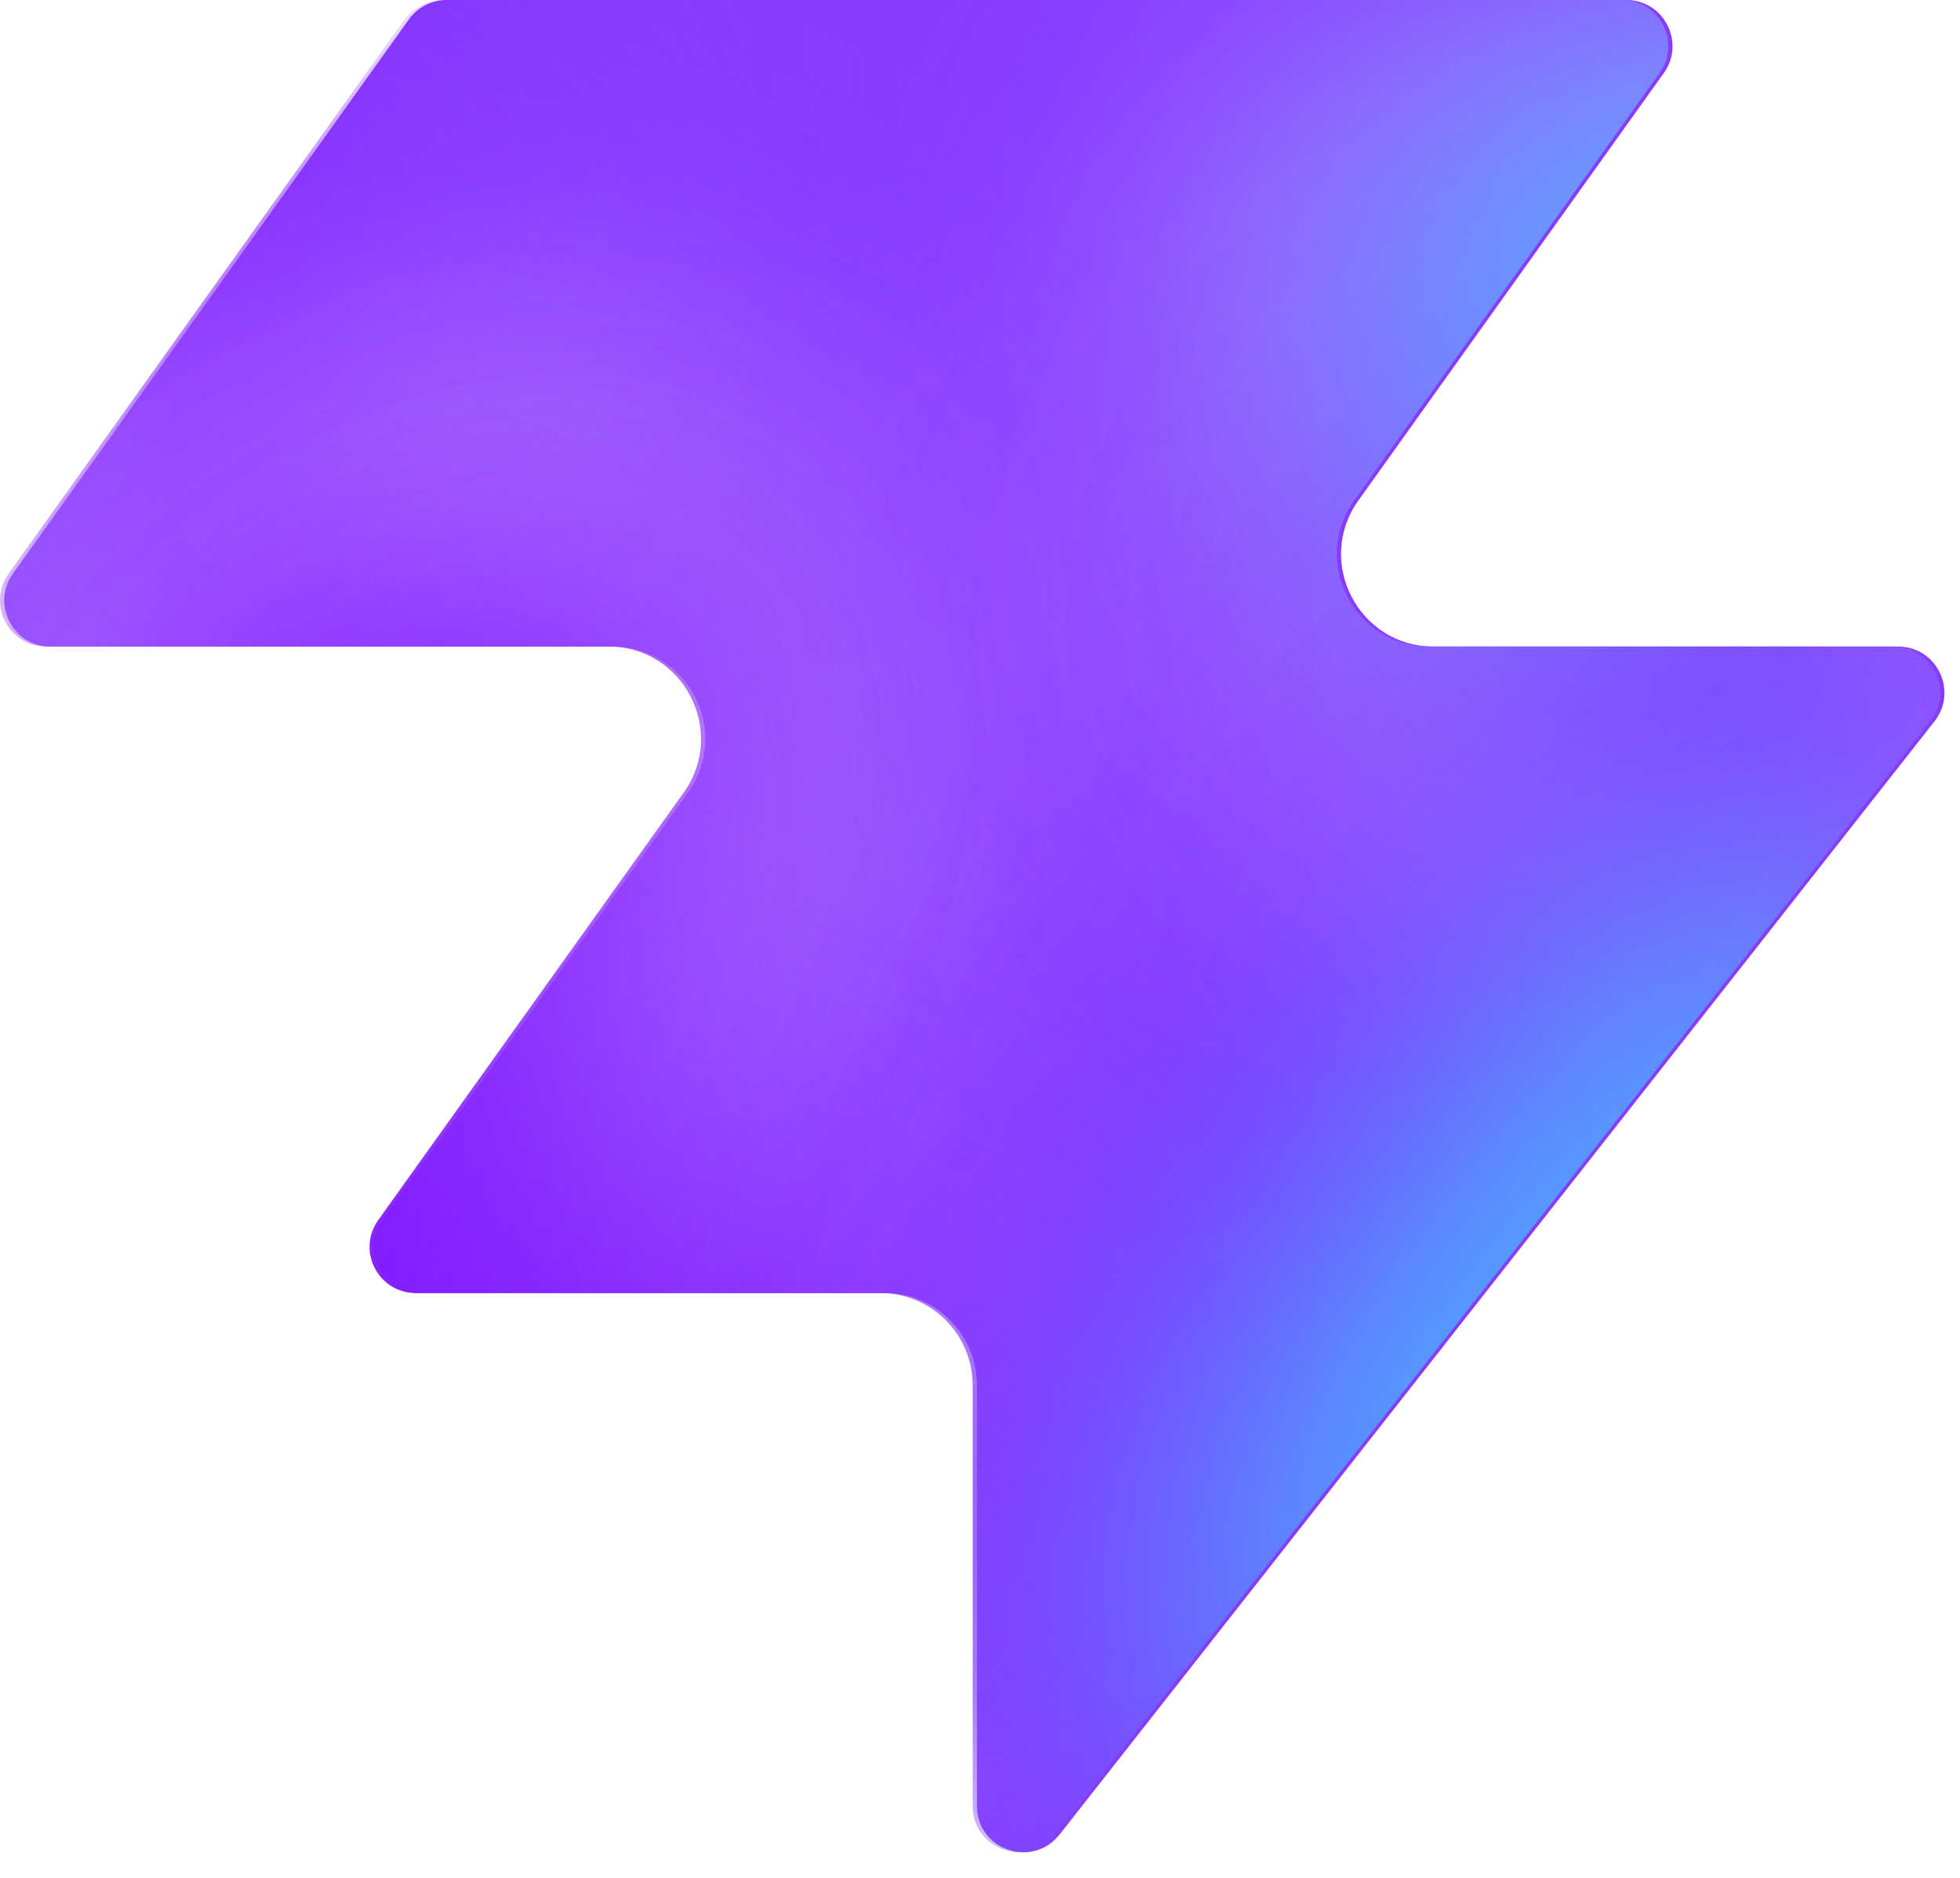
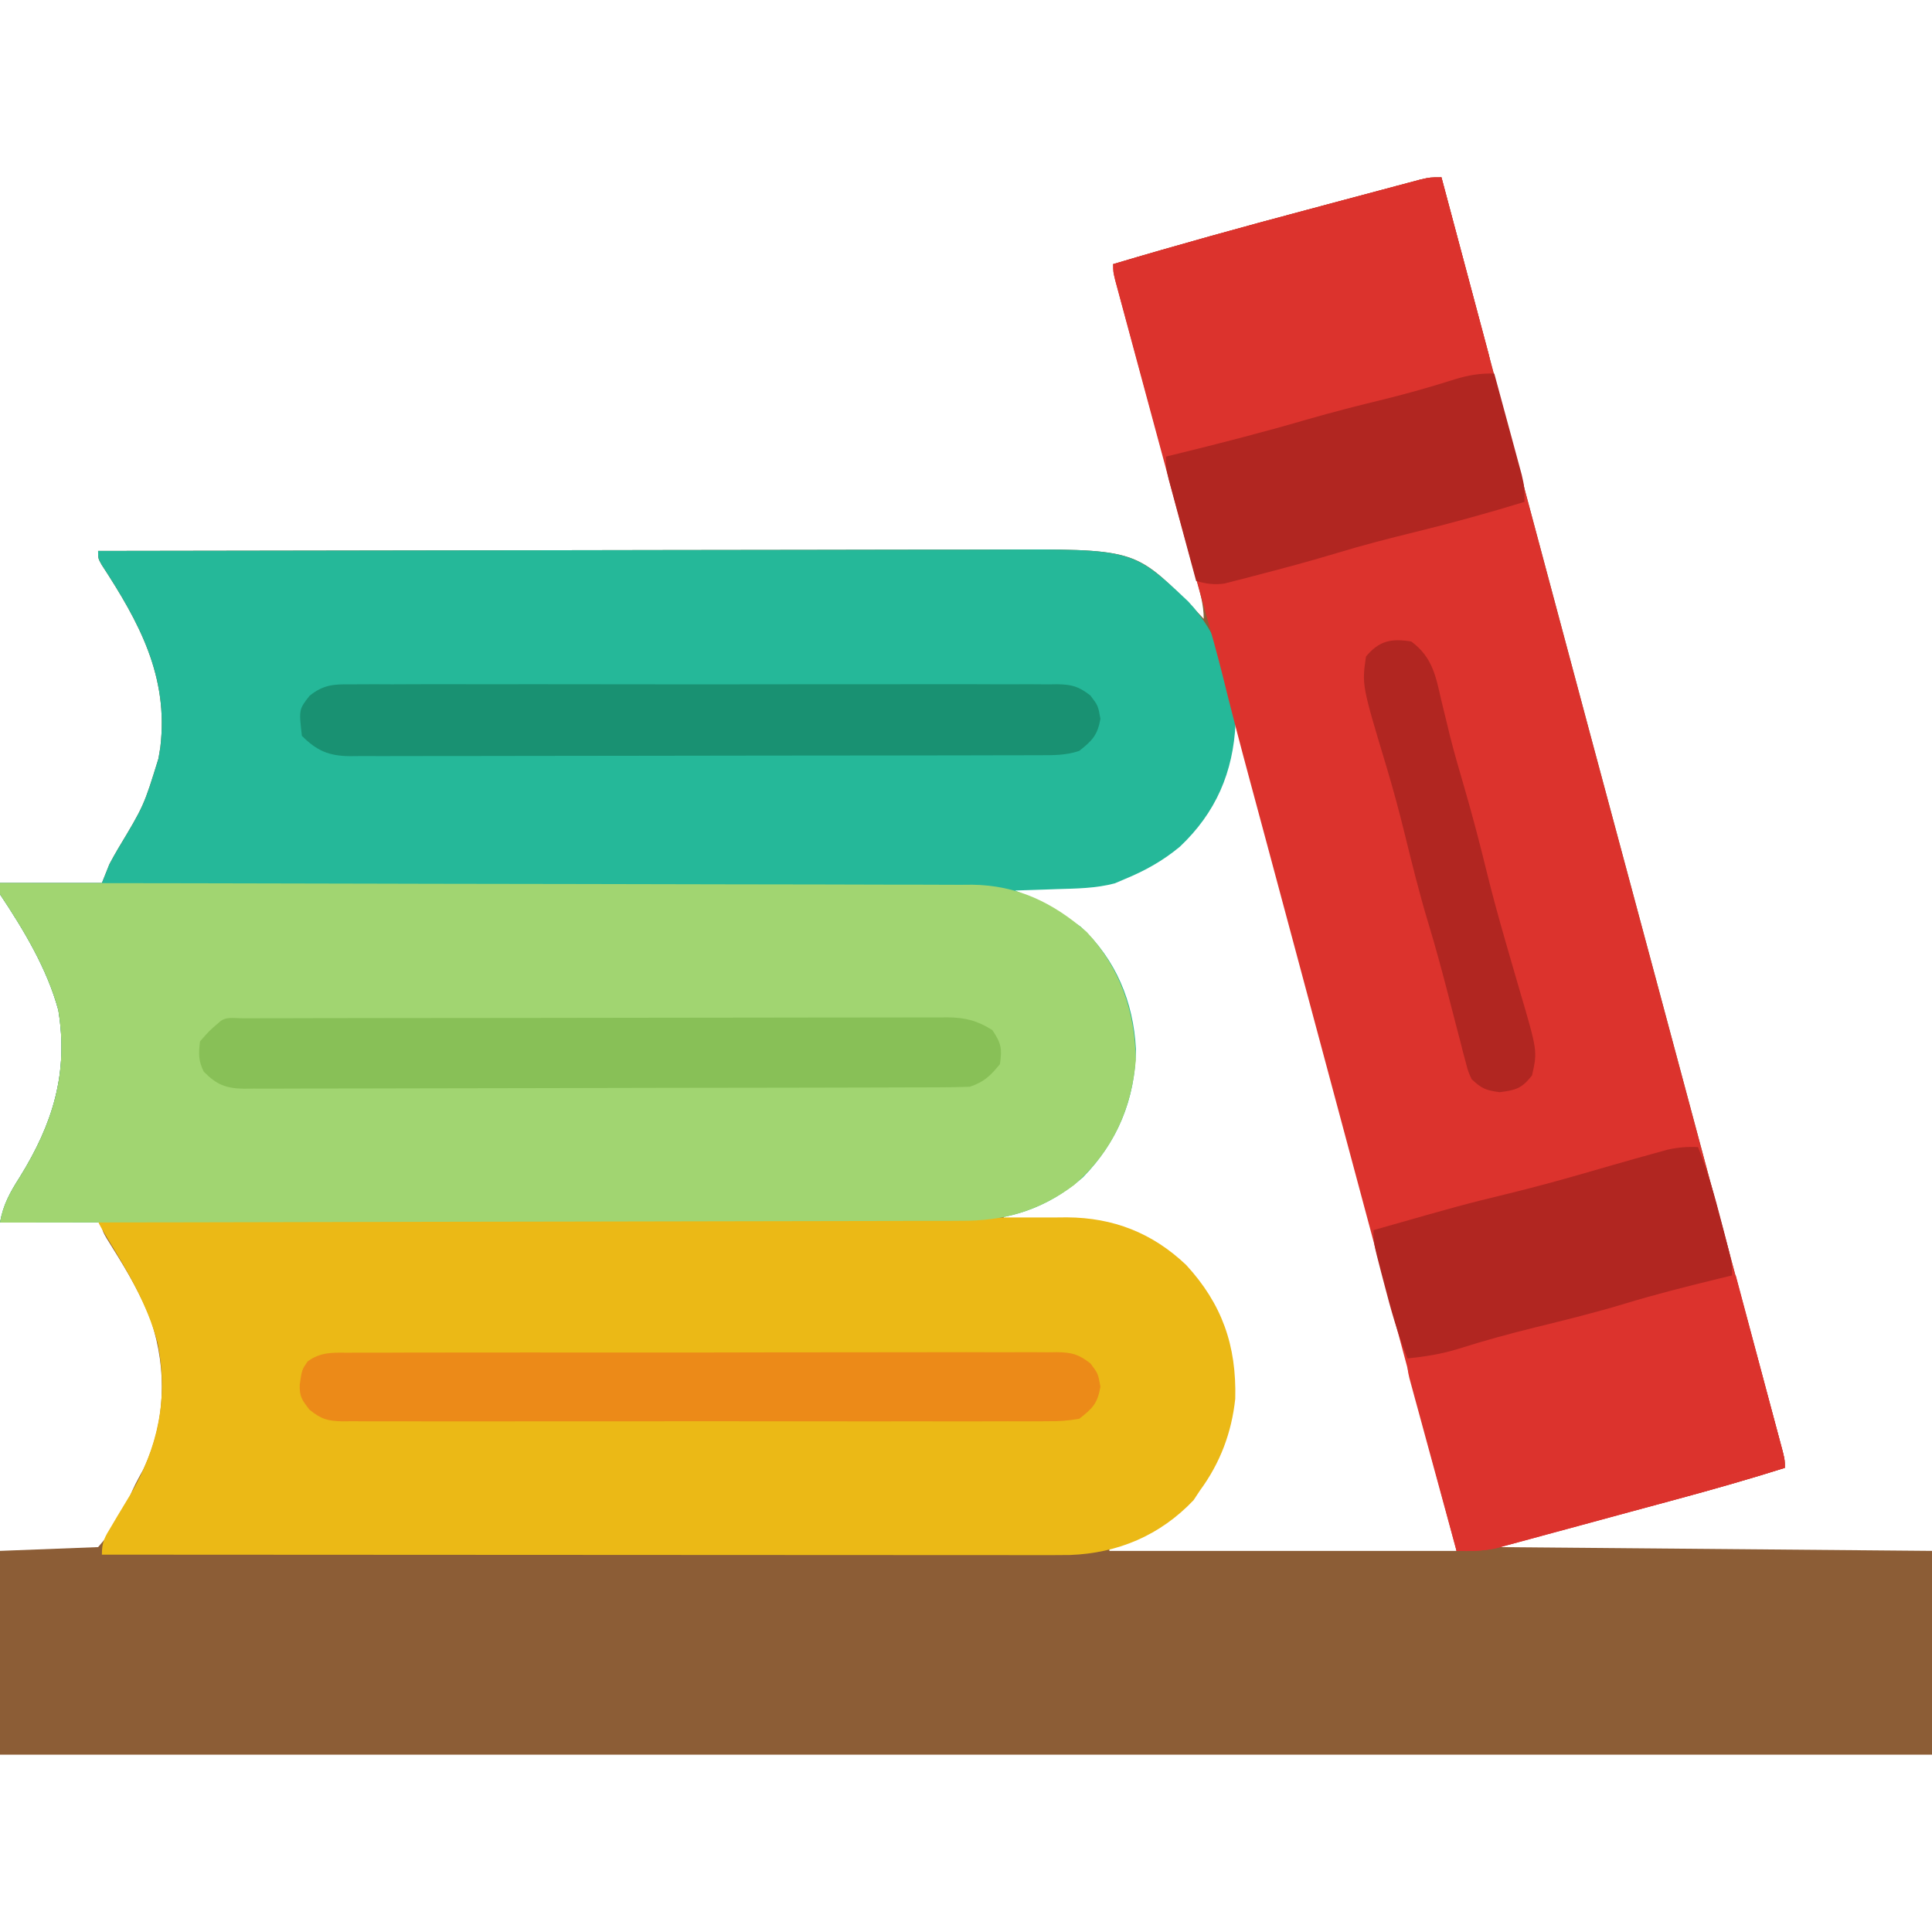
- <svg xmlns="http://www.w3.org/2000/svg" width="48" height="46" fill="none" viewBox="0 0 48 46">
-   <path fill="#863bff" d="M25.946 44.938c-.664.845-2.021.375-2.021-.698V33.937a2.26 2.26 0 0 0-2.262-2.262H10.287c-.92 0-1.456-1.04-.92-1.788l7.48-10.471c1.07-1.497 0-3.578-1.842-3.578H1.237c-.92 0-1.456-1.04-.92-1.788L10.013.474c.214-.297.556-.474.92-.474h28.894c.92 0 1.456 1.04.92 1.788l-7.48 10.471c-1.07 1.498 0 3.579 1.842 3.579h11.377c.943 0 1.473 1.088.89 1.83L25.947 44.94z" style="fill:#863bff;fill:color(display-p3 .525 .23 1);fill-opacity:1" />
-   <mask id="a" width="48" height="46" x="0" y="0" maskUnits="userSpaceOnUse" style="mask-type:alpha">
-     <path fill="#000" d="M25.842 44.938c-.664.844-2.021.375-2.021-.698V33.937a2.26 2.26 0 0 0-2.262-2.262H10.183c-.92 0-1.456-1.04-.92-1.788l7.48-10.471c1.07-1.498 0-3.579-1.842-3.579H1.133c-.92 0-1.456-1.04-.92-1.787L9.91.473c.214-.297.556-.474.92-.474h28.894c.92 0 1.456 1.04.92 1.788l-7.48 10.471c-1.07 1.498 0 3.578 1.842 3.578h11.377c.943 0 1.473 1.088.89 1.832L25.843 44.94z" style="fill:#000;fill-opacity:1" />
-   </mask>
-   <g mask="url(#a)">
-     <g filter="url(#b)">
-       <ellipse cx="5.508" cy="14.704" fill="#ede6ff" rx="5.508" ry="14.704" style="fill:#ede6ff;fill:color(display-p3 .927 .903 1);fill-opacity:1" transform="matrix(.00324 1 1 -.00324 -4.47 31.516)" />
-     </g>
-     <g filter="url(#c)">
-       <ellipse cx="10.399" cy="29.851" fill="#ede6ff" rx="10.399" ry="29.851" style="fill:#ede6ff;fill:color(display-p3 .927 .903 1);fill-opacity:1" transform="matrix(.00324 1 1 -.00324 -39.328 7.883)" />
-     </g>
-     <g filter="url(#d)">
-       <ellipse cx="5.508" cy="30.487" fill="#7e14ff" rx="5.508" ry="30.487" style="fill:#7e14ff;fill:color(display-p3 .492 .077 1);fill-opacity:1" transform="rotate(89.814 -25.913 -14.639)scale(1 -1)" />
-     </g>
-     <g filter="url(#e)">
-       <ellipse cx="5.508" cy="30.599" fill="#7e14ff" rx="5.508" ry="30.599" style="fill:#7e14ff;fill:color(display-p3 .492 .077 1);fill-opacity:1" transform="rotate(89.814 -32.644 -3.334)scale(1 -1)" />
-     </g>
-     <g filter="url(#f)">
-       <ellipse cx="5.508" cy="30.599" fill="#7e14ff" rx="5.508" ry="30.599" style="fill:#7e14ff;fill:color(display-p3 .492 .077 1);fill-opacity:1" transform="matrix(.00324 1 1 -.00324 -34.34 30.47)" />
-     </g>
-     <g filter="url(#g)">
-       <ellipse cx="14.072" cy="22.078" fill="#ede6ff" rx="14.072" ry="22.078" style="fill:#ede6ff;fill:color(display-p3 .927 .903 1);fill-opacity:1" transform="rotate(93.35 24.506 48.493)scale(-1 1)" />
-     </g>
-     <g filter="url(#h)">
-       <ellipse cx="3.47" cy="21.501" fill="#7e14ff" rx="3.47" ry="21.501" style="fill:#7e14ff;fill:color(display-p3 .492 .077 1);fill-opacity:1" transform="rotate(89.009 28.708 47.59)scale(-1 1)" />
-     </g>
-     <g filter="url(#i)">
-       <ellipse cx="3.47" cy="21.501" fill="#7e14ff" rx="3.47" ry="21.501" style="fill:#7e14ff;fill:color(display-p3 .492 .077 1);fill-opacity:1" transform="rotate(89.009 28.708 47.59)scale(-1 1)" />
-     </g>
-     <g filter="url(#j)">
-       <ellipse cx=".387" cy="8.972" fill="#7e14ff" rx="4.407" ry="29.108" style="fill:#7e14ff;fill:color(display-p3 .492 .077 1);fill-opacity:1" transform="rotate(39.51 .387 8.972)" />
-     </g>
-     <g filter="url(#k)">
-       <ellipse cx="47.523" cy="-6.092" fill="#7e14ff" rx="4.407" ry="29.108" style="fill:#7e14ff;fill:color(display-p3 .492 .077 1);fill-opacity:1" transform="rotate(37.892 47.523 -6.092)" />
-     </g>
-     <g filter="url(#l)">
-       <ellipse cx="41.412" cy="6.333" fill="#47bfff" rx="5.971" ry="9.665" style="fill:#47bfff;fill:color(display-p3 .28 .748 1);fill-opacity:1" transform="rotate(37.892 41.412 6.333)" />
-     </g>
-     <g filter="url(#m)">
-       <ellipse cx="-1.879" cy="38.332" fill="#7e14ff" rx="4.407" ry="29.108" style="fill:#7e14ff;fill:color(display-p3 .492 .077 1);fill-opacity:1" transform="rotate(37.892 -1.88 38.332)" />
-     </g>
-     <g filter="url(#n)">
-       <ellipse cx="-1.879" cy="38.332" fill="#7e14ff" rx="4.407" ry="29.108" style="fill:#7e14ff;fill:color(display-p3 .492 .077 1);fill-opacity:1" transform="rotate(37.892 -1.88 38.332)" />
-     </g>
-     <g filter="url(#o)">
-       <ellipse cx="35.651" cy="29.907" fill="#7e14ff" rx="4.407" ry="29.108" style="fill:#7e14ff;fill:color(display-p3 .492 .077 1);fill-opacity:1" transform="rotate(37.892 35.651 29.907)" />
-     </g>
-     <g filter="url(#p)">
-       <ellipse cx="38.418" cy="32.4" fill="#47bfff" rx="5.971" ry="15.297" style="fill:#47bfff;fill:color(display-p3 .28 .748 1);fill-opacity:1" transform="rotate(37.892 38.418 32.4)" />
-     </g>
-   </g>
-   <defs>
-     <filter id="b" width="60.045" height="41.654" x="-19.77" y="16.149" color-interpolation-filters="sRGB" filterUnits="userSpaceOnUse">
-       <feFlood flood-opacity="0" result="BackgroundImageFix" />
-       <feBlend in="SourceGraphic" in2="BackgroundImageFix" result="shape" />
-       <feGaussianBlur result="effect1_foregroundBlur_2002_17158" stdDeviation="7.659" />
-     </filter>
-     <filter id="c" width="90.34" height="51.437" x="-54.613" y="-7.533" color-interpolation-filters="sRGB" filterUnits="userSpaceOnUse">
-       <feFlood flood-opacity="0" result="BackgroundImageFix" />
-       <feBlend in="SourceGraphic" in2="BackgroundImageFix" result="shape" />
-       <feGaussianBlur result="effect1_foregroundBlur_2002_17158" stdDeviation="7.659" />
-     </filter>
-     <filter id="d" width="79.355" height="29.4" x="-49.64" y="2.03" color-interpolation-filters="sRGB" filterUnits="userSpaceOnUse">
-       <feFlood flood-opacity="0" result="BackgroundImageFix" />
-       <feBlend in="SourceGraphic" in2="BackgroundImageFix" result="shape" />
-       <feGaussianBlur result="effect1_foregroundBlur_2002_17158" stdDeviation="4.596" />
-     </filter>
-     <filter id="e" width="79.579" height="29.4" x="-45.045" y="20.029" color-interpolation-filters="sRGB" filterUnits="userSpaceOnUse">
-       <feFlood flood-opacity="0" result="BackgroundImageFix" />
-       <feBlend in="SourceGraphic" in2="BackgroundImageFix" result="shape" />
-       <feGaussianBlur result="effect1_foregroundBlur_2002_17158" stdDeviation="4.596" />
-     </filter>
-     <filter id="f" width="79.579" height="29.4" x="-43.513" y="21.178" color-interpolation-filters="sRGB" filterUnits="userSpaceOnUse">
-       <feFlood flood-opacity="0" result="BackgroundImageFix" />
-       <feBlend in="SourceGraphic" in2="BackgroundImageFix" result="shape" />
-       <feGaussianBlur result="effect1_foregroundBlur_2002_17158" stdDeviation="4.596" />
-     </filter>
-     <filter id="g" width="74.749" height="58.852" x="15.756" y="-17.901" color-interpolation-filters="sRGB" filterUnits="userSpaceOnUse">
-       <feFlood flood-opacity="0" result="BackgroundImageFix" />
-       <feBlend in="SourceGraphic" in2="BackgroundImageFix" result="shape" />
-       <feGaussianBlur result="effect1_foregroundBlur_2002_17158" stdDeviation="7.659" />
-     </filter>
-     <filter id="h" width="61.377" height="25.362" x="23.548" y="2.284" color-interpolation-filters="sRGB" filterUnits="userSpaceOnUse">
-       <feFlood flood-opacity="0" result="BackgroundImageFix" />
-       <feBlend in="SourceGraphic" in2="BackgroundImageFix" result="shape" />
-       <feGaussianBlur result="effect1_foregroundBlur_2002_17158" stdDeviation="4.596" />
-     </filter>
-     <filter id="i" width="61.377" height="25.362" x="23.548" y="2.284" color-interpolation-filters="sRGB" filterUnits="userSpaceOnUse">
-       <feFlood flood-opacity="0" result="BackgroundImageFix" />
-       <feBlend in="SourceGraphic" in2="BackgroundImageFix" result="shape" />
-       <feGaussianBlur result="effect1_foregroundBlur_2002_17158" stdDeviation="4.596" />
-     </filter>
-     <filter id="j" width="56.045" height="63.649" x="-27.636" y="-22.853" color-interpolation-filters="sRGB" filterUnits="userSpaceOnUse">
-       <feFlood flood-opacity="0" result="BackgroundImageFix" />
-       <feBlend in="SourceGraphic" in2="BackgroundImageFix" result="shape" />
-       <feGaussianBlur result="effect1_foregroundBlur_2002_17158" stdDeviation="4.596" />
-     </filter>
-     <filter id="k" width="54.814" height="64.646" x="20.116" y="-38.415" color-interpolation-filters="sRGB" filterUnits="userSpaceOnUse">
-       <feFlood flood-opacity="0" result="BackgroundImageFix" />
-       <feBlend in="SourceGraphic" in2="BackgroundImageFix" result="shape" />
-       <feGaussianBlur result="effect1_foregroundBlur_2002_17158" stdDeviation="4.596" />
-     </filter>
-     <filter id="l" width="33.541" height="35.313" x="24.641" y="-11.323" color-interpolation-filters="sRGB" filterUnits="userSpaceOnUse">
-       <feFlood flood-opacity="0" result="BackgroundImageFix" />
-       <feBlend in="SourceGraphic" in2="BackgroundImageFix" result="shape" />
-       <feGaussianBlur result="effect1_foregroundBlur_2002_17158" stdDeviation="4.596" />
-     </filter>
-     <filter id="m" width="54.814" height="64.646" x="-29.286" y="6.009" color-interpolation-filters="sRGB" filterUnits="userSpaceOnUse">
-       <feFlood flood-opacity="0" result="BackgroundImageFix" />
-       <feBlend in="SourceGraphic" in2="BackgroundImageFix" result="shape" />
-       <feGaussianBlur result="effect1_foregroundBlur_2002_17158" stdDeviation="4.596" />
-     </filter>
-     <filter id="n" width="54.814" height="64.646" x="-29.286" y="6.009" color-interpolation-filters="sRGB" filterUnits="userSpaceOnUse">
-       <feFlood flood-opacity="0" result="BackgroundImageFix" />
-       <feBlend in="SourceGraphic" in2="BackgroundImageFix" result="shape" />
-       <feGaussianBlur result="effect1_foregroundBlur_2002_17158" stdDeviation="4.596" />
-     </filter>
-     <filter id="o" width="54.814" height="64.646" x="8.244" y="-2.416" color-interpolation-filters="sRGB" filterUnits="userSpaceOnUse">
-       <feFlood flood-opacity="0" result="BackgroundImageFix" />
-       <feBlend in="SourceGraphic" in2="BackgroundImageFix" result="shape" />
-       <feGaussianBlur result="effect1_foregroundBlur_2002_17158" stdDeviation="4.596" />
-     </filter>
-     <filter id="p" width="39.409" height="43.623" x="18.713" y="10.588" color-interpolation-filters="sRGB" filterUnits="userSpaceOnUse">
-       <feFlood flood-opacity="0" result="BackgroundImageFix" />
-       <feBlend in="SourceGraphic" in2="BackgroundImageFix" result="shape" />
-       <feGaussianBlur result="effect1_foregroundBlur_2002_17158" stdDeviation="4.596" />
-     </filter>
-   </defs>
+ <svg xmlns="http://www.w3.org/2000/svg" version="1.1" width="512" height="512">
+   <path d="M0 0 C0.302 1.133 0.604 2.267 0.915 3.434 C20.099 75.448 20.099 75.448 39.375 147.438 C39.705 148.666 39.705 148.666 40.041 149.919 C42.252 158.152 44.463 166.385 46.674 174.618 C49.645 185.677 52.614 196.737 55.582 207.797 C55.814 208.662 56.047 209.528 56.286 210.419 C58.829 219.897 61.372 229.375 63.914 238.853 C64.137 239.686 64.361 240.519 64.591 241.377 C65.489 244.724 66.386 248.072 67.284 251.419 C70.025 261.64 72.768 271.86 75.514 282.079 C77.327 288.827 79.139 295.575 80.949 302.323 C82.011 306.283 83.075 310.243 84.14 314.202 C85.121 317.848 86.1 321.494 87.076 325.14 C87.434 326.472 87.792 327.803 88.151 329.135 C88.638 330.941 89.121 332.749 89.605 334.557 C89.876 335.566 90.147 336.576 90.427 337.616 C91 340 91 340 91 342 C81.709 344.933 72.359 347.589 62.949 350.109 C61.724 350.44 60.498 350.77 59.236 351.11 C54.72 352.326 50.204 353.538 45.688 354.75 C35.561 357.473 25.434 360.195 15 363 C52.95 363.33 90.9 363.66 130 364 C130 381.82 130 399.64 130 418 C-38.96 418 -207.92 418 -382 418 C-382 400.18 -382 382.36 -382 364 C-373.42 363.67 -364.84 363.34 -356 363 C-350.709 356.778 -350.709 356.778 -347.692 349.899 C-346.74 347.287 -345.406 344.929 -344.062 342.5 C-338.082 329.942 -337.679 316.283 -341.934 303.109 C-344.578 296.265 -348.164 290.094 -352.053 283.899 C-355 279.189 -355 279.189 -355 277 C-363.91 277 -372.82 277 -382 277 C-381.019 272.095 -379.372 269.034 -376.75 264.938 C-368.007 250.841 -363.809 237.333 -366.543 220.695 C-369.514 209.732 -375.726 199.411 -382 190 C-382 189.01 -382 188.02 -382 187 C-373.09 187 -364.18 187 -355 187 C-354.34 185.35 -353.68 183.7 -353 182 C-352.269 180.627 -351.509 179.268 -350.723 177.926 C-343.881 166.56 -343.881 166.56 -340 154 C-339.758 152.534 -339.758 152.534 -339.512 151.039 C-337.261 132.258 -345.159 117.832 -355.069 102.662 C-356 101 -356 101 -356 99 C-323.116 98.931 -290.232 98.878 -257.348 98.847 C-253.46 98.843 -249.573 98.839 -245.685 98.835 C-244.911 98.834 -244.137 98.834 -243.34 98.833 C-230.83 98.82 -218.32 98.796 -205.811 98.769 C-192.962 98.74 -180.114 98.724 -167.266 98.718 C-159.346 98.714 -151.426 98.701 -143.506 98.676 C-137.42 98.658 -131.334 98.657 -125.248 98.661 C-122.761 98.66 -120.274 98.654 -117.786 98.642 C-81.427 98.482 -81.427 98.482 -66.875 112.875 C-65.573 114.24 -64.277 115.612 -63 117 C-63 113.224 -64.001 109.889 -64.988 106.275 C-65.199 105.489 -65.411 104.703 -65.628 103.894 C-66.329 101.29 -67.036 98.688 -67.742 96.086 C-68.231 94.273 -68.719 92.461 -69.208 90.648 C-70.496 85.867 -71.788 81.086 -73.082 76.307 C-75.146 68.677 -77.206 61.047 -79.262 53.416 C-79.979 50.758 -80.699 48.102 -81.419 45.445 C-81.864 43.797 -82.309 42.149 -82.753 40.501 C-82.952 39.772 -83.15 39.042 -83.355 38.29 C-84.719 33.224 -85.899 28.13 -87 23 C-69.98 17.933 -52.88 13.2 -35.719 8.636 C-32.302 7.727 -28.887 6.812 -25.472 5.896 C-22.174 5.012 -18.874 4.133 -15.574 3.254 C-14.353 2.926 -13.131 2.598 -11.872 2.26 C-10.187 1.813 -10.187 1.813 -8.468 1.358 C-7.481 1.095 -6.494 0.831 -5.477 0.56 C-3 0 -3 0 0 0 Z M-55 144 C-55.208 145.172 -55.415 146.344 -55.629 147.551 C-58.186 160.975 -62.272 171.936 -74 180 C-81.087 184.12 -87.989 187.168 -96.273 187.414 C-97.427 187.453 -98.581 187.491 -99.77 187.531 C-100.959 187.562 -102.149 187.593 -103.375 187.625 C-104.588 187.664 -105.801 187.702 -107.051 187.742 C-110.034 187.836 -113.017 187.922 -116 188 C-113.515 189.656 -111.409 190.737 -108.688 191.875 C-96.154 197.38 -89.098 206.51 -83.812 218.75 C-80.705 231.182 -81.995 243.635 -88 255 C-94.758 265.641 -103.979 271.65 -116 275 C-116 275.33 -116 275.66 -116 276 C-115.295 276.015 -114.59 276.029 -113.864 276.044 C-110.617 276.119 -107.371 276.216 -104.125 276.312 C-102.462 276.346 -102.462 276.346 -100.766 276.381 C-87.975 276.795 -76.685 279.928 -67.633 289.504 C-59.121 299.964 -55.289 310.061 -55.648 323.695 C-56.994 336.347 -62.177 346.282 -71.742 354.496 C-76.757 358.534 -81.941 360.889 -88 363 C-88 363.33 -88 363.66 -88 364 C-57.64 364 -27.28 364 4 364 C2.821 357.516 1.704 351.454 0.011 345.158 C-0.274 344.092 -0.274 344.092 -0.564 343.005 C-1.19 340.668 -1.821 338.332 -2.453 335.996 C-2.906 334.308 -3.359 332.62 -3.811 330.932 C-5.031 326.381 -6.257 321.831 -7.484 317.282 C-8.775 312.488 -10.062 307.693 -11.349 302.898 C-13.49 294.92 -15.635 286.943 -17.781 278.967 C-20.871 267.485 -23.952 256.001 -27.031 244.516 C-28.002 240.894 -28.973 237.272 -29.944 233.651 C-30.18 232.772 -30.416 231.892 -30.659 230.987 C-33.078 221.963 -35.5 212.941 -37.922 203.918 C-41.663 189.983 -45.402 176.048 -49.141 162.113 C-49.387 161.196 -49.633 160.279 -49.886 159.335 C-51.257 154.223 -52.629 149.112 -54 144 C-54.33 144 -54.66 144 -55 144 Z " fill="#8C5D36" transform="translate(382,47)" />
+   <path d="M0 0 C32.884 -0.069 65.768 -0.122 98.652 -0.153 C102.54 -0.157 106.427 -0.161 110.315 -0.165 C111.089 -0.166 111.863 -0.166 112.66 -0.167 C125.17 -0.18 137.68 -0.204 150.189 -0.231 C163.038 -0.26 175.886 -0.276 188.734 -0.282 C196.654 -0.286 204.574 -0.299 212.494 -0.324 C218.58 -0.342 224.666 -0.343 230.752 -0.339 C233.239 -0.34 235.726 -0.346 238.214 -0.358 C274.146 -0.516 274.146 -0.516 288.875 13.375 C296.95 21.933 301.08 33.87 301.438 45.625 C300.826 58.663 296.217 69.368 286.688 78.375 C282.198 82.114 277.395 84.787 272 87 C271.156 87.361 270.311 87.722 269.441 88.094 C264.371 89.429 259.349 89.471 254.125 89.625 C252.52 89.683 252.52 89.683 250.883 89.742 C248.255 89.836 245.628 89.922 243 90 C243.612 90.266 244.224 90.531 244.854 90.805 C245.66 91.158 246.466 91.511 247.297 91.875 C248.094 92.223 248.892 92.571 249.714 92.93 C252.711 94.333 255.326 96.056 258 98 C258.804 98.536 259.609 99.073 260.438 99.625 C269.732 108.239 274.372 119.496 275.035 132.023 C274.879 145.206 270.174 156.572 261 166 C251.44 174.292 241.108 177.616 228.579 177.519 C227.483 177.526 226.388 177.534 225.259 177.542 C221.617 177.562 217.975 177.554 214.333 177.546 C211.711 177.555 209.089 177.565 206.466 177.577 C200.836 177.6 195.205 177.609 189.575 177.608 C181.434 177.606 173.294 177.627 165.153 177.652 C151.943 177.693 138.733 177.717 125.523 177.729 C112.696 177.741 99.87 177.761 87.043 177.792 C85.856 177.795 85.856 177.795 84.644 177.798 C80.672 177.808 76.701 177.818 72.729 177.828 C39.819 177.911 6.91 177.965 -26 178 C-25.213 173.28 -23.3 169.921 -20.75 165.938 C-12.007 151.841 -7.809 138.333 -10.543 121.695 C-13.514 110.732 -19.726 100.411 -26 91 C-26 90.01 -26 89.02 -26 88 C-17.09 88 -8.18 88 1 88 C1.66 86.35 2.32 84.7 3 83 C3.731 81.627 4.491 80.268 5.277 78.926 C12.119 67.56 12.119 67.56 16 55 C16.161 54.023 16.322 53.046 16.488 52.039 C18.739 33.258 10.841 18.832 0.931 3.662 C0 2 0 2 0 0 Z " fill="#25B899" transform="translate(26,146)" />
+   <path d="M0 0 C0.453 1.7 0.453 1.7 0.915 3.434 C20.099 75.448 20.099 75.448 39.375 147.438 C39.595 148.256 39.815 149.075 40.041 149.919 C42.252 158.152 44.463 166.385 46.674 174.618 C49.645 185.677 52.614 196.737 55.582 207.797 C55.814 208.662 56.047 209.528 56.286 210.419 C58.829 219.897 61.372 229.375 63.914 238.853 C64.249 240.103 64.249 240.103 64.591 241.377 C65.489 244.724 66.386 248.072 67.284 251.419 C70.025 261.64 72.768 271.86 75.514 282.079 C77.327 288.827 79.139 295.575 80.949 302.323 C82.011 306.283 83.075 310.243 84.14 314.202 C85.121 317.848 86.1 321.494 87.076 325.14 C87.434 326.472 87.792 327.803 88.151 329.135 C88.638 330.941 89.121 332.749 89.605 334.557 C89.876 335.566 90.147 336.576 90.427 337.616 C91 340 91 340 91 342 C81.497 344.996 71.937 347.724 62.32 350.328 C61.602 350.523 60.883 350.718 60.143 350.919 C56.355 351.946 52.567 352.97 48.778 353.992 C44.886 355.043 40.997 356.103 37.109 357.167 C34.092 357.989 31.073 358.804 28.054 359.616 C26.619 360.004 25.184 360.395 23.751 360.789 C21.749 361.338 19.744 361.876 17.739 362.411 C16.603 362.719 15.468 363.027 14.298 363.344 C10.787 364.042 7.57 364.115 4 364 C0.875 352.354 -2.25 340.708 -5.375 329.062 C-5.736 327.717 -5.736 327.717 -6.104 326.345 C-15.445 291.53 -24.779 256.714 -34.11 221.898 C-34.636 219.934 -35.162 217.971 -35.689 216.008 C-36.968 211.234 -38.248 206.459 -39.527 201.685 C-41.783 193.263 -44.041 184.843 -46.308 176.424 C-47.308 172.708 -48.307 168.992 -49.307 165.277 C-49.772 163.55 -50.237 161.823 -50.703 160.097 C-53.265 150.599 -55.76 141.09 -58.11 131.537 C-59.485 126.072 -61.016 120.653 -62.549 115.23 C-67.854 96.426 -72.925 77.559 -78.001 58.692 C-78.626 56.372 -79.251 54.053 -79.877 51.734 C-80.872 48.046 -81.864 44.358 -82.854 40.669 C-83.226 39.287 -83.598 37.905 -83.971 36.523 C-84.485 34.618 -84.996 32.712 -85.506 30.806 C-85.796 29.729 -86.086 28.652 -86.384 27.542 C-87 25 -87 25 -87 23 C-69.982 17.926 -52.88 13.2 -35.719 8.636 C-32.302 7.727 -28.887 6.812 -25.472 5.896 C-22.174 5.012 -18.874 4.133 -15.574 3.254 C-13.742 2.762 -13.742 2.762 -11.872 2.26 C-10.749 1.962 -9.625 1.664 -8.468 1.358 C-7.481 1.095 -6.494 0.831 -5.477 0.56 C-3 0 -3 0 0 0 Z " fill="#DC332D" transform="translate(382,47)" />
+   <path d="M0 0 C33.589 -0.069 67.178 -0.122 100.768 -0.153 C104.735 -0.157 108.703 -0.161 112.671 -0.165 C113.461 -0.166 114.251 -0.166 115.065 -0.167 C127.845 -0.18 140.626 -0.204 153.407 -0.231 C166.526 -0.26 179.646 -0.276 192.765 -0.282 C200.857 -0.286 208.949 -0.299 217.041 -0.324 C223.252 -0.342 229.462 -0.343 235.673 -0.339 C238.216 -0.34 240.76 -0.346 243.303 -0.358 C246.781 -0.373 250.259 -0.369 253.737 -0.361 C255.24 -0.374 255.24 -0.374 256.773 -0.387 C269.027 -0.31 279.375 3.719 288.332 12.211 C297.824 22.53 301.725 33.536 301.352 47.695 C300.395 56.685 297.345 64.74 292 72 C291.443 72.846 290.886 73.691 290.312 74.562 C281.474 83.879 270.27 88.618 257.564 89.091 C254.777 89.125 251.992 89.129 249.205 89.12 C248.141 89.121 247.076 89.122 245.98 89.123 C242.425 89.124 238.871 89.119 235.316 89.114 C232.764 89.113 230.211 89.113 227.658 89.114 C222.168 89.114 216.678 89.111 211.188 89.106 C203.251 89.098 195.314 89.095 187.377 89.094 C174.498 89.092 161.619 89.085 148.74 89.075 C136.232 89.066 123.725 89.059 111.217 89.055 C110.446 89.055 109.674 89.054 108.879 89.054 C105.009 89.053 101.138 89.052 97.267 89.05 C65.178 89.04 33.089 89.022 1 89 C1 85.528 1.748 84.397 3.52 81.465 C4.047 80.572 4.575 79.679 5.119 78.76 C6.233 76.904 7.35 75.049 8.471 73.197 C15.893 60.611 18.688 47.444 15.773 32.945 C13.028 22.49 7.568 13.554 2.012 4.395 C0 1 0 1 0 0 Z " fill="#EBB916" transform="translate(26,323)" />
+   <path d="M0 0 C33.7 0.036 67.399 0.093 101.099 0.178 C105.08 0.188 109.062 0.198 113.043 0.208 C114.232 0.21 114.232 0.21 115.445 0.213 C128.267 0.244 141.089 0.261 153.912 0.273 C167.075 0.286 180.239 0.313 193.402 0.355 C201.52 0.38 209.638 0.393 217.756 0.391 C223.989 0.391 230.221 0.412 236.453 0.441 C239.004 0.45 241.556 0.451 244.107 0.446 C247.598 0.439 251.088 0.457 254.579 0.481 C255.582 0.473 256.585 0.465 257.618 0.458 C269.583 0.602 279.072 5.185 288 13 C296.845 22.469 300.857 34.18 301 47 C299.871 60.173 294.695 71.326 284.645 80.043 C275.4 86.936 266.015 89.607 254.579 89.519 C253.483 89.526 252.388 89.534 251.259 89.542 C247.617 89.562 243.975 89.554 240.333 89.546 C237.711 89.555 235.089 89.565 232.466 89.577 C226.836 89.6 221.205 89.609 215.575 89.608 C207.434 89.606 199.294 89.627 191.153 89.652 C177.943 89.693 164.733 89.717 151.523 89.729 C138.696 89.741 125.87 89.761 113.043 89.792 C111.856 89.795 111.856 89.795 110.644 89.798 C106.672 89.808 102.701 89.818 98.729 89.828 C65.819 89.911 32.91 89.965 0 90 C0.787 85.28 2.7 81.921 5.25 77.938 C13.993 63.841 18.191 50.333 15.457 33.695 C12.486 22.732 6.274 12.411 0 3 C0 2.01 0 1.02 0 0 Z " fill="#A1D571" transform="translate(0,234)" />
+   <path d="M0 0 C1.855 6.941 3.706 13.883 5.554 20.825 C6.184 23.188 6.814 25.551 7.446 27.914 C8.352 31.304 9.254 34.695 10.156 38.086 C10.583 39.678 10.583 39.678 11.018 41.303 C11.278 42.283 11.538 43.264 11.807 44.275 C12.153 45.574 12.153 45.574 12.506 46.899 C13 49 13 49 13 51 C3.497 53.996 -6.063 56.724 -15.68 59.328 C-16.398 59.523 -17.117 59.718 -17.857 59.919 C-21.645 60.946 -25.433 61.97 -29.222 62.992 C-33.114 64.043 -37.003 65.103 -40.891 66.167 C-43.908 66.989 -46.927 67.804 -49.946 68.616 C-51.381 69.004 -52.816 69.395 -54.249 69.789 C-56.251 70.338 -58.256 70.876 -60.261 71.411 C-61.397 71.719 -62.532 72.027 -63.702 72.344 C-67.213 73.042 -70.43 73.115 -74 73 C-75.857 66.22 -77.708 59.439 -79.554 52.657 C-80.183 50.349 -80.814 48.041 -81.446 45.734 C-82.353 42.421 -83.255 39.107 -84.156 35.793 C-84.441 34.759 -84.725 33.724 -85.018 32.658 C-85.278 31.697 -85.538 30.737 -85.807 29.747 C-86.038 28.901 -86.269 28.055 -86.506 27.183 C-87 25 -87 25 -87 22 C-86.12 21.774 -86.12 21.774 -85.222 21.544 C-74.548 18.803 -63.896 16.014 -53.312 12.938 C-45.672 10.717 -38 8.712 -30.268 6.835 C-23.959 5.287 -17.74 3.507 -11.554 1.523 C-7.551 0.282 -4.169 -0.086 0 0 Z " fill="#DC332D" transform="translate(460,338)" />
+   <path d="M0 0 C1.857 6.922 3.707 13.846 5.554 20.77 C6.183 23.127 6.814 25.483 7.446 27.839 C8.353 31.221 9.255 34.604 10.156 37.988 C10.583 39.573 10.583 39.573 11.018 41.189 C11.278 42.17 11.538 43.151 11.807 44.161 C12.038 45.025 12.269 45.889 12.506 46.779 C13 49 13 49 13 52 C11.409 52.428 9.818 52.857 8.227 53.285 C7.187 53.565 6.148 53.845 5.077 54.133 C2.744 54.761 0.41 55.389 -1.923 56.017 C-7.852 57.613 -13.78 59.21 -19.707 60.812 C-31.301 63.945 -42.902 67.042 -54.53 70.047 C-55.411 70.275 -56.292 70.503 -57.199 70.738 C-58.026 70.95 -58.853 71.163 -59.705 71.381 C-61.772 71.939 -63.795 72.574 -65.832 73.23 C-69.12 74.029 -70.779 73.767 -74 73 C-75.855 66.202 -77.706 59.402 -79.554 52.602 C-80.184 50.287 -80.814 47.973 -81.446 45.659 C-82.352 42.338 -83.254 39.017 -84.156 35.695 C-84.441 34.656 -84.725 33.616 -85.018 32.545 C-85.278 31.584 -85.538 30.623 -85.807 29.633 C-86.038 28.785 -86.269 27.937 -86.506 27.063 C-87 25 -87 25 -87 23 C-69.982 17.926 -52.88 13.2 -35.719 8.636 C-32.302 7.727 -28.887 6.812 -25.472 5.896 C-22.174 5.012 -18.874 4.133 -15.574 3.254 C-13.742 2.762 -13.742 2.762 -11.872 2.26 C-10.749 1.962 -9.625 1.664 -8.468 1.358 C-7.481 1.095 -6.494 0.831 -5.477 0.56 C-3 0 -3 0 0 0 Z " fill="#DC332D" transform="translate(382,47)" />
+   <path d="M0 0 C1.145 0.001 1.145 0.001 2.313 0.003 C3.119 -0 3.924 -0.003 4.753 -0.006 C7.472 -0.015 10.192 -0.017 12.911 -0.018 C14.852 -0.023 16.793 -0.028 18.734 -0.033 C24.024 -0.046 29.313 -0.053 34.602 -0.057 C37.905 -0.06 41.207 -0.064 44.51 -0.069 C54.836 -0.082 65.163 -0.092 75.489 -0.096 C87.42 -0.1 99.352 -0.118 111.283 -0.147 C120.497 -0.168 129.711 -0.179 138.924 -0.18 C144.431 -0.181 149.937 -0.187 155.444 -0.205 C160.626 -0.221 165.807 -0.223 170.989 -0.215 C172.891 -0.214 174.793 -0.218 176.695 -0.228 C179.292 -0.241 181.888 -0.235 184.485 -0.224 C185.237 -0.232 185.989 -0.241 186.765 -0.249 C191.481 -0.205 194.733 0.603 198.717 3.143 C201.062 6.661 201.297 8.001 200.717 12.143 C198.166 15.245 196.54 16.869 192.717 18.143 C190.093 18.245 187.496 18.291 184.873 18.29 C184.065 18.294 183.257 18.298 182.425 18.301 C179.71 18.312 176.995 18.316 174.28 18.32 C172.337 18.326 170.394 18.333 168.45 18.34 C163.165 18.357 157.88 18.368 152.595 18.376 C149.295 18.381 145.995 18.387 142.695 18.394 C132.374 18.413 122.054 18.427 111.733 18.435 C99.81 18.445 87.887 18.471 75.964 18.512 C66.754 18.542 57.544 18.557 48.334 18.56 C42.83 18.562 37.326 18.571 31.822 18.597 C26.646 18.62 21.471 18.624 16.295 18.614 C14.394 18.613 12.493 18.62 10.593 18.633 C8 18.651 5.408 18.644 2.815 18.631 C1.684 18.647 1.684 18.647 0.53 18.664 C-4.352 18.604 -6.861 17.629 -10.283 14.143 C-11.728 11.254 -11.66 9.347 -11.283 6.143 C-8.846 3.331 -8.846 3.331 -6.283 1.143 C-4.55 -0.59 -2.311 0.013 0 0 Z " fill="#88C057" transform="translate(64.28339,269.8569)" />
+   <path d="M0 0 C1.232 -0.012 1.232 -0.012 2.49 -0.024 C5.24 -0.044 7.99 -0.028 10.741 -0.012 C12.714 -0.019 14.687 -0.028 16.66 -0.039 C22.017 -0.061 27.374 -0.053 32.732 -0.037 C38.336 -0.024 43.94 -0.036 49.545 -0.044 C58.957 -0.053 68.369 -0.041 77.781 -0.017 C88.665 0.01 99.549 0.001 110.433 -0.026 C119.775 -0.049 129.117 -0.052 138.459 -0.039 C144.04 -0.031 149.621 -0.03 155.201 -0.047 C160.448 -0.061 165.694 -0.051 170.941 -0.022 C172.867 -0.015 174.794 -0.017 176.72 -0.028 C179.349 -0.042 181.975 -0.025 184.603 0 C185.367 -0.011 186.131 -0.022 186.919 -0.034 C190.851 0.039 192.638 0.507 195.775 2.956 C197.802 5.635 197.802 5.635 198.427 9.135 C197.648 13.498 196.236 14.92 192.802 17.635 C189.161 18.848 185.824 18.78 182.034 18.775 C181.234 18.778 180.435 18.781 179.611 18.784 C176.923 18.793 174.236 18.795 171.548 18.796 C169.625 18.801 167.702 18.806 165.778 18.811 C160.547 18.824 155.315 18.831 150.084 18.835 C146.817 18.838 143.551 18.842 140.284 18.847 C130.068 18.86 119.852 18.87 109.637 18.874 C97.835 18.878 86.033 18.896 74.231 18.925 C65.114 18.946 55.997 18.957 46.881 18.958 C41.433 18.959 35.985 18.965 30.537 18.983 C25.414 18.999 20.29 19.001 15.167 18.993 C13.286 18.992 11.404 18.996 9.523 19.006 C6.956 19.019 4.39 19.013 1.824 19.002 C1.078 19.01 0.332 19.019 -0.437 19.027 C-6.078 18.973 -9.251 17.583 -13.198 13.635 C-13.999 6.662 -13.999 6.662 -11.176 3.039 C-7.434 0.018 -4.608 -0.067 0 0 Z " fill="#199172" transform="translate(93.19836,181.3651)" />
+   <path d="M0 0 C1.237 -0.01 1.237 -0.01 2.499 -0.021 C5.267 -0.039 8.034 -0.029 10.802 -0.019 C12.784 -0.026 14.767 -0.035 16.749 -0.045 C22.138 -0.067 27.526 -0.064 32.915 -0.056 C37.41 -0.05 41.906 -0.058 46.402 -0.065 C57.006 -0.082 67.61 -0.078 78.215 -0.062 C89.161 -0.045 100.107 -0.061 111.053 -0.093 C120.446 -0.12 129.839 -0.127 139.232 -0.118 C144.844 -0.114 150.456 -0.116 156.068 -0.136 C161.345 -0.155 166.621 -0.149 171.898 -0.124 C173.836 -0.119 175.774 -0.123 177.712 -0.135 C180.356 -0.151 182.997 -0.136 185.641 -0.114 C186.41 -0.125 187.178 -0.137 187.97 -0.149 C191.914 -0.081 193.713 0.381 196.86 2.835 C198.884 5.515 198.884 5.515 199.509 9.015 C198.708 13.501 197.454 14.728 193.884 17.515 C190.955 18.007 188.609 18.192 185.686 18.15 C184.453 18.161 184.453 18.161 183.196 18.173 C180.445 18.193 177.695 18.177 174.944 18.162 C172.972 18.168 170.999 18.177 169.026 18.188 C163.668 18.211 158.311 18.202 152.954 18.186 C147.349 18.174 141.745 18.185 136.141 18.193 C126.729 18.202 117.317 18.19 107.905 18.167 C97.021 18.139 86.137 18.148 75.252 18.176 C65.91 18.198 56.569 18.202 47.227 18.188 C41.646 18.181 36.065 18.18 30.484 18.196 C25.237 18.211 19.991 18.201 14.745 18.172 C12.818 18.165 10.892 18.167 8.965 18.178 C6.337 18.192 3.71 18.175 1.082 18.15 C0.318 18.161 -0.446 18.172 -1.233 18.183 C-5.227 18.11 -6.943 17.655 -10.089 15.106 C-12.081 12.559 -12.785 11.608 -12.679 8.452 C-12.116 4.515 -12.116 4.515 -10.588 2.301 C-7.159 -0.177 -4.075 -0.044 0 0 Z " fill="#EC8A18" transform="translate(92.11607,358.4853)" />
+   <path d="M0 0 C1.146 4.198 2.285 8.397 3.418 12.598 C3.804 14.026 4.192 15.454 4.582 16.881 C5.143 18.935 5.697 20.991 6.25 23.047 C6.753 24.901 6.753 24.901 7.266 26.792 C8 30 8 30 8 34 C-1.603 36.949 -11.243 39.607 -21 42 C-27.883 43.689 -34.719 45.437 -41.5 47.5 C-48.54 49.625 -55.628 51.54 -62.75 53.375 C-63.787 53.65 -64.824 53.925 -65.893 54.209 C-67.361 54.581 -67.361 54.581 -68.859 54.961 C-69.73 55.186 -70.602 55.41 -71.499 55.642 C-74.265 56.038 -76.311 55.697 -79 55 C-80.144 50.784 -81.283 46.566 -82.418 42.347 C-82.805 40.912 -83.193 39.478 -83.582 38.044 C-84.142 35.982 -84.696 33.919 -85.25 31.855 C-85.585 30.614 -85.92 29.373 -86.266 28.094 C-87 25 -87 25 -87 22 C-86.074 21.774 -86.074 21.774 -85.13 21.544 C-73.242 18.638 -61.415 15.613 -49.666 12.183 C-42.907 10.224 -36.108 8.496 -29.27 6.835 C-22.934 5.279 -16.686 3.494 -10.466 1.523 C-6.835 0.403 -3.783 -0.095 0 0 Z " fill="#B12621" transform="translate(396,99)" />
+   <path d="M0 0 C2.589 6.491 4.45 13.048 6.188 19.812 C6.46 20.848 6.733 21.884 7.014 22.951 C9 30.613 9 30.613 9 34 C7.753 34.303 6.507 34.606 5.223 34.918 C-2.986 36.931 -11.162 38.98 -19.25 41.438 C-27.133 43.828 -35.101 45.802 -43.101 47.758 C-49.958 49.449 -56.741 51.3 -63.473 53.439 C-67.998 54.843 -72.306 55.517 -77 56 C-79.589 49.509 -81.45 42.952 -83.188 36.188 C-83.46 35.152 -83.733 34.116 -84.014 33.049 C-86 25.387 -86 25.387 -86 22 C-62.423 15.285 -62.423 15.285 -50.75 12.438 C-43.85 10.753 -37.012 8.908 -30.188 6.938 C-28.876 6.559 -28.876 6.559 -27.538 6.173 C-25.834 5.681 -24.131 5.19 -22.427 4.698 C-18.79 3.652 -15.149 2.625 -11.5 1.625 C-9.783 1.149 -9.783 1.149 -8.031 0.664 C-5.235 0.051 -2.849 -0.138 0 0 Z " fill="#B12621" transform="translate(450,304)" />
+   <path d="M0 0 C5.584 4.139 6.476 9.059 7.938 15.5 C8.443 17.58 8.951 19.659 9.461 21.738 C9.841 23.312 9.841 23.312 10.229 24.917 C11.386 29.543 12.719 34.113 14.062 38.688 C16.259 46.242 18.236 53.828 20.104 61.47 C21.621 67.626 23.304 73.722 25.062 79.812 C25.441 81.129 25.441 81.129 25.827 82.472 C27.229 87.348 27.229 87.348 28.655 92.218 C33.464 108.542 33.464 108.542 32 115 C29.304 118.431 27.746 118.908 23.438 119.438 C19.759 118.969 18.651 118.468 16 116 C15.054 113.908 15.054 113.908 14.43 111.504 C14.191 110.615 13.952 109.725 13.706 108.809 C13.473 107.882 13.24 106.955 13 106 C12.764 105.11 12.529 104.221 12.286 103.304 C11.552 100.519 10.837 97.729 10.125 94.938 C8.366 88.107 6.548 81.312 4.5 74.562 C2.131 66.739 0.183 58.826 -1.763 50.888 C-3.263 44.814 -4.877 38.8 -6.688 32.812 C-13.093 11.515 -13.093 11.515 -12 4 C-8.524 -0.213 -5.307 -0.853 0 0 Z " fill="#B12621" transform="translate(374,170)" />
</svg>
